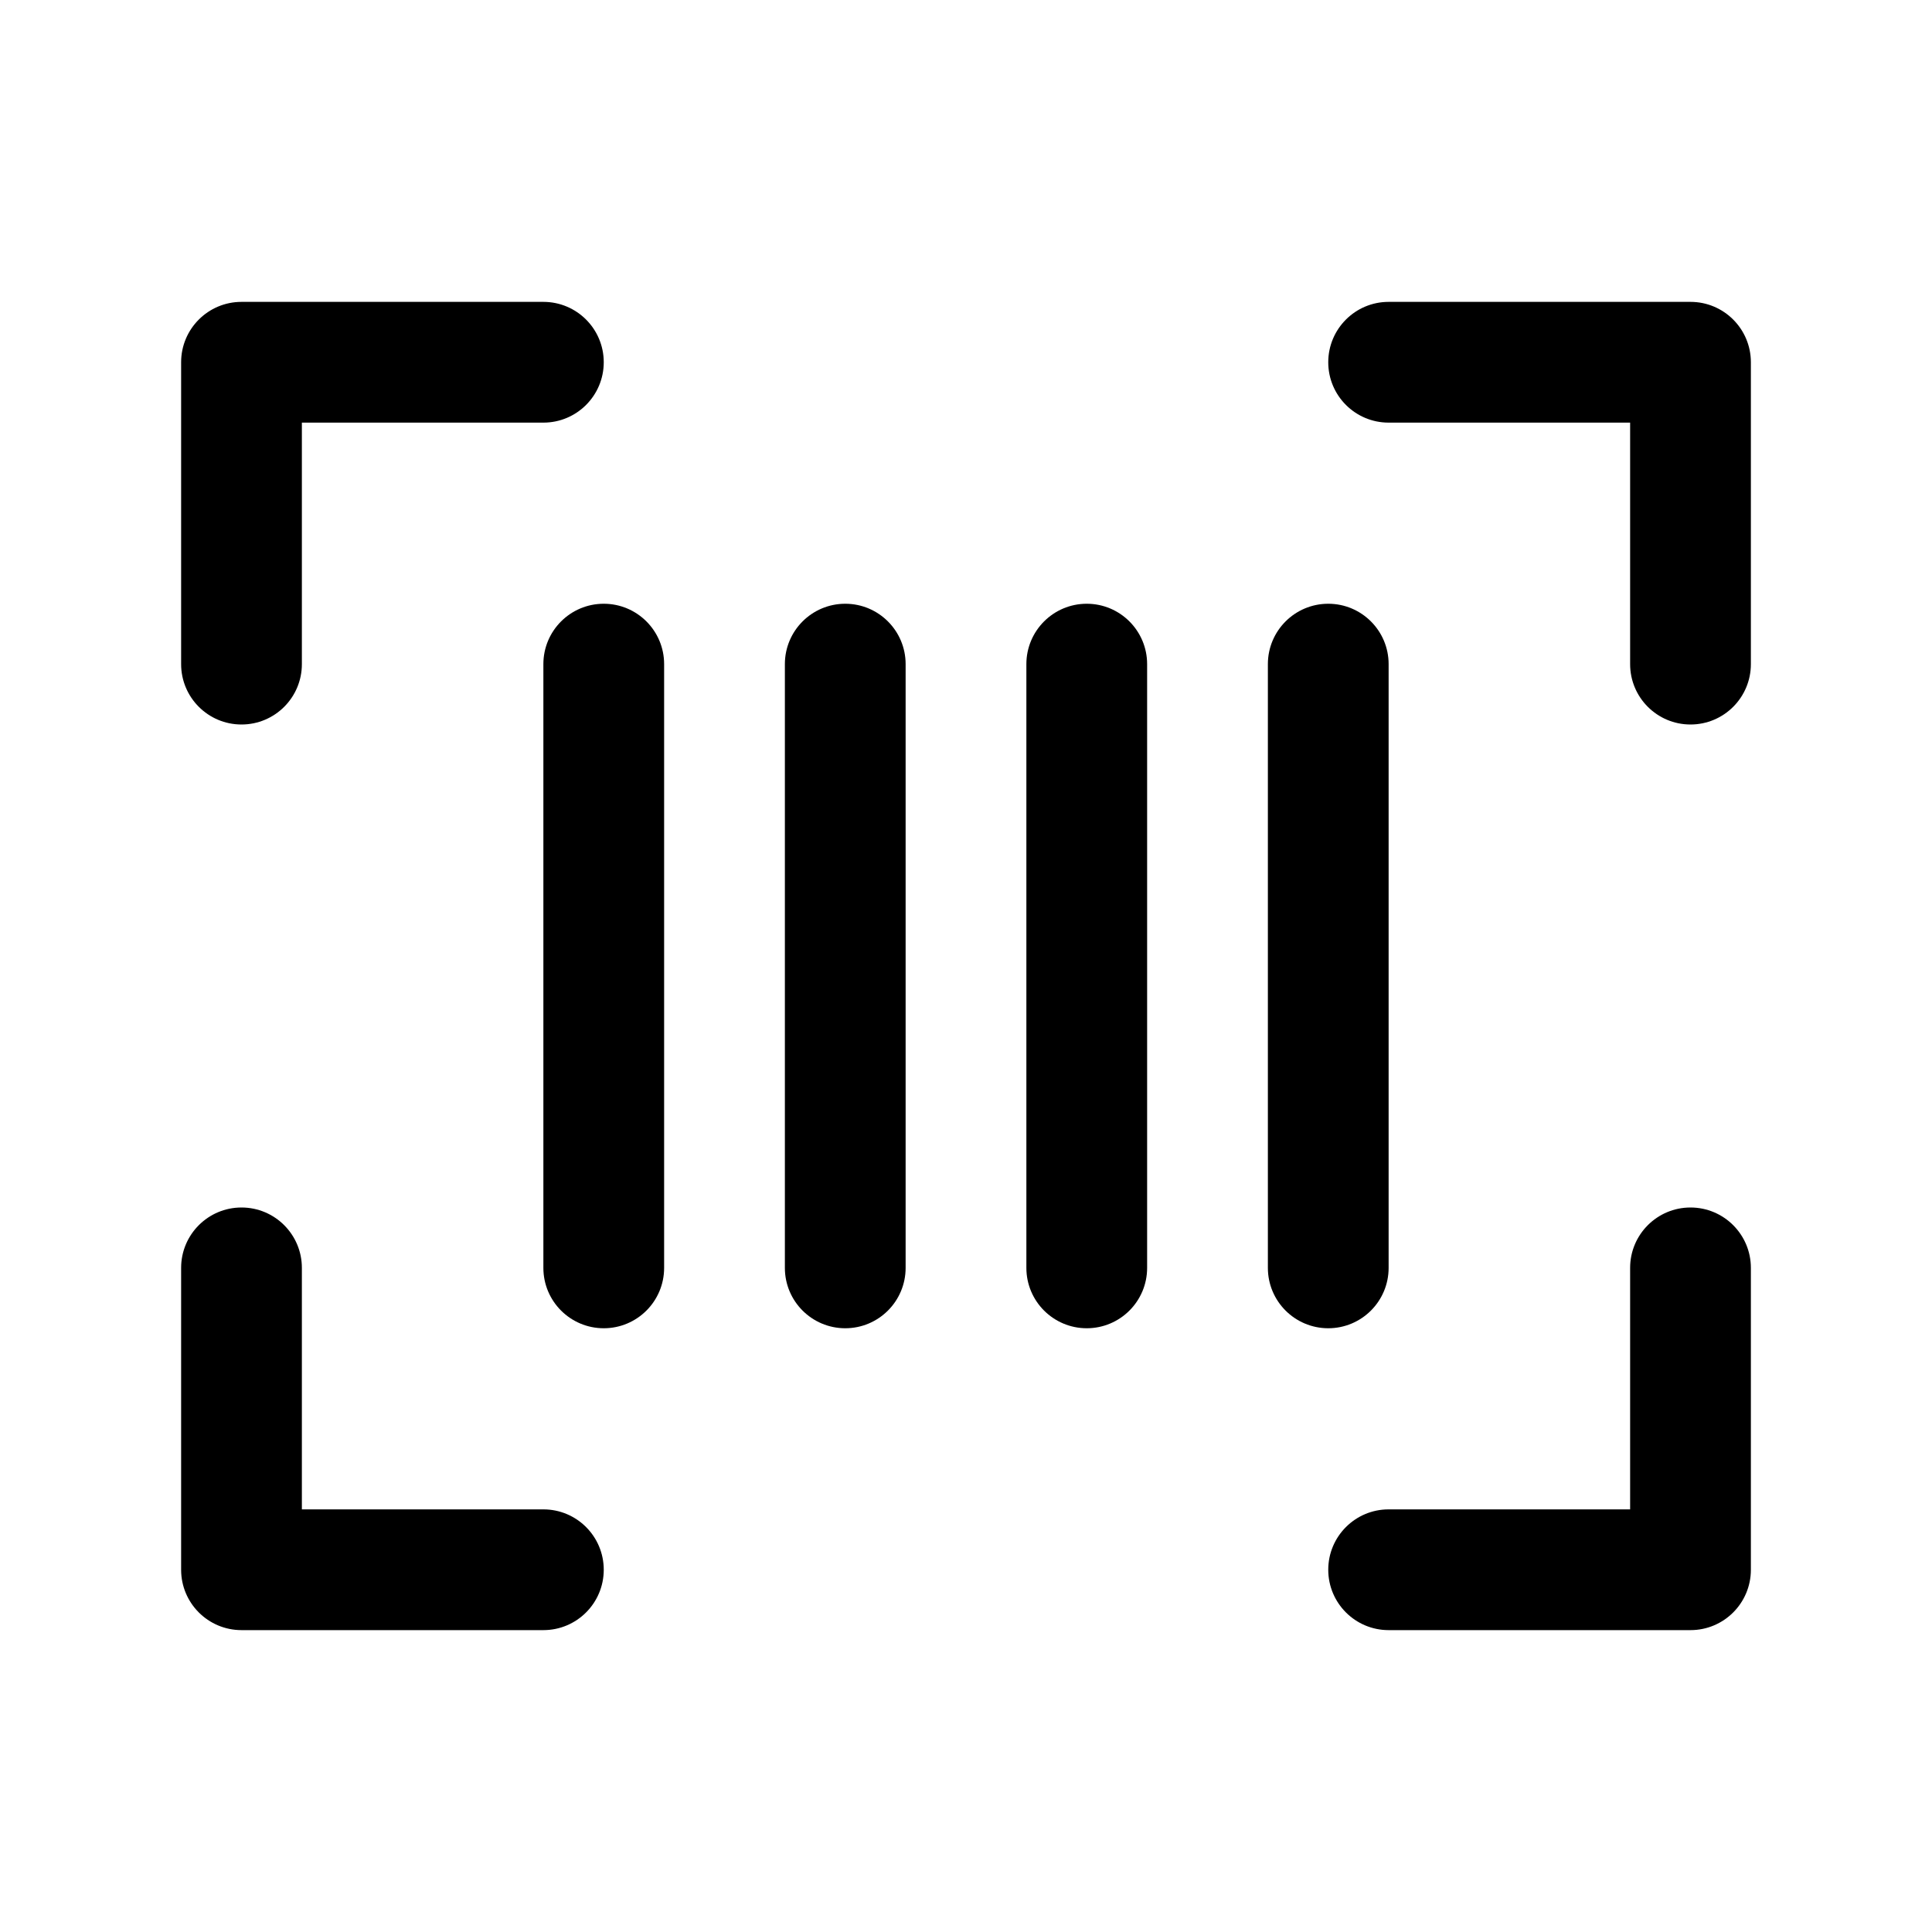
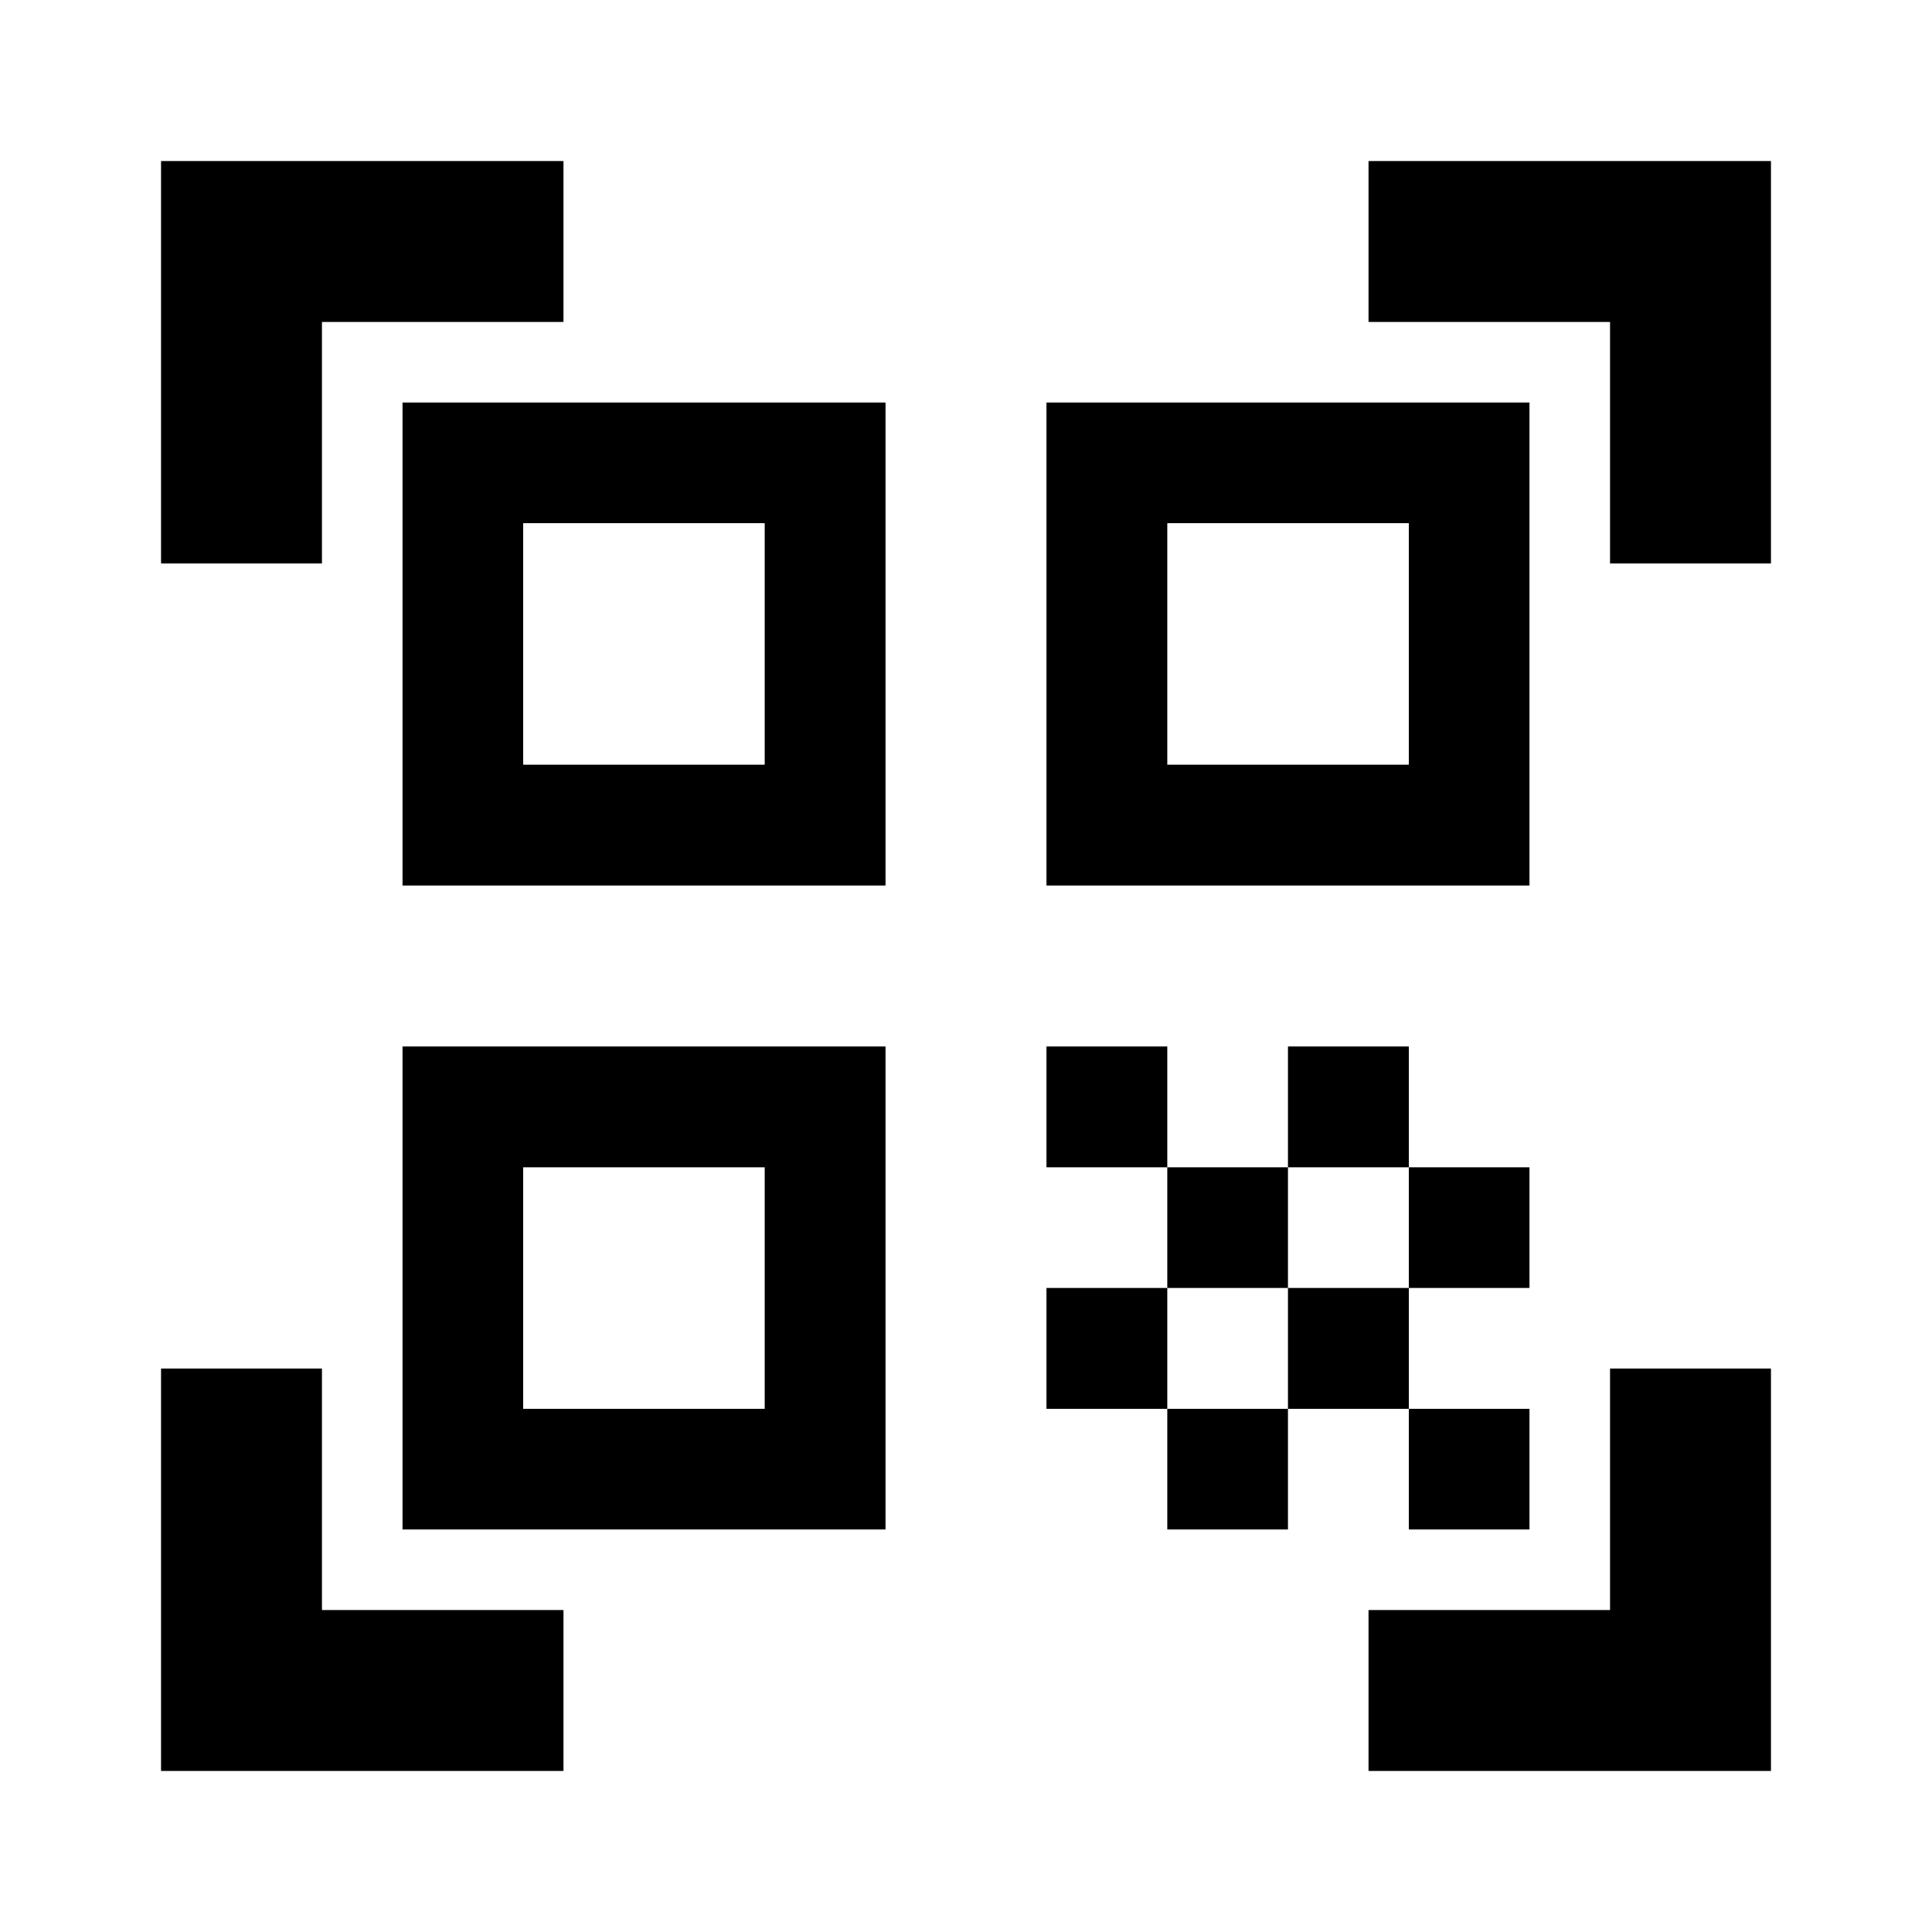
- <svg xmlns="http://www.w3.org/2000/svg" viewBox="0 0 24 24" fill="currentColor">
-   <g transform="scale(0.09375)">
-     <path d="M232,48V88a8,8,0,0,1-16,0V56H184a8,8,0,0,1,0-16h40A8,8,0,0,1,232,48ZM72,200H40V168a8,8,0,0,0-16,0v40a8,8,0,0,0,8,8H72a8,8,0,0,0,0-16Zm152-40a8,8,0,0,0-8,8v32H184a8,8,0,0,0,0,16h40a8,8,0,0,0,8-8V168A8,8,0,0,0,224,160ZM32,96a8,8,0,0,0,8-8V56H72a8,8,0,0,0,0-16H32a8,8,0,0,0-8,8V88A8,8,0,0,0,32,96ZM80,80a8,8,0,0,0-8,8v80a8,8,0,0,0,16,0V88A8,8,0,0,0,80,80Zm104,88V88a8,8,0,0,0-16,0v80a8,8,0,0,0,16,0ZM144,80a8,8,0,0,0-8,8v80a8,8,0,0,0,16,0V88A8,8,0,0,0,144,80Zm-32,0a8,8,0,0,0-8,8v80a8,8,0,0,0,16,0V88A8,8,0,0,0,112,80Z" />
-   </g>
+ <svg xmlns="http://www.w3.org/2000/svg" viewBox="0 0 24 24">
+   <path d="m2 7v-5h5v2h-3v3zm0 15v-5h2v3h3v2zm15 0v-2h3v-3h2v5zm3-15v-3h-3v-2h5v5zm-2.5 10.5h1.5v1.5h-1.5zm0-3h1.5v1.5h-1.5zm-1.5 1.5h1.5v1.5h-1.5zm-1.5 1.5h1.5v1.5h-1.5zm-1.5-1.5h1.5v1.5h-1.5zm3-3h1.5v1.5h-1.5zm-1.5 1.5h1.5v1.5h-1.5zm-1.5-1.5h1.5v1.5h-1.5zm6-8v6h-6v-6zm-8 8v6h-6v-6zm0-8v6h-6v-6zm-1.5 12.5v-3h-3v3zm0-8v-3h-3v3zm8 0v-3h-3v3z" />
</svg>
